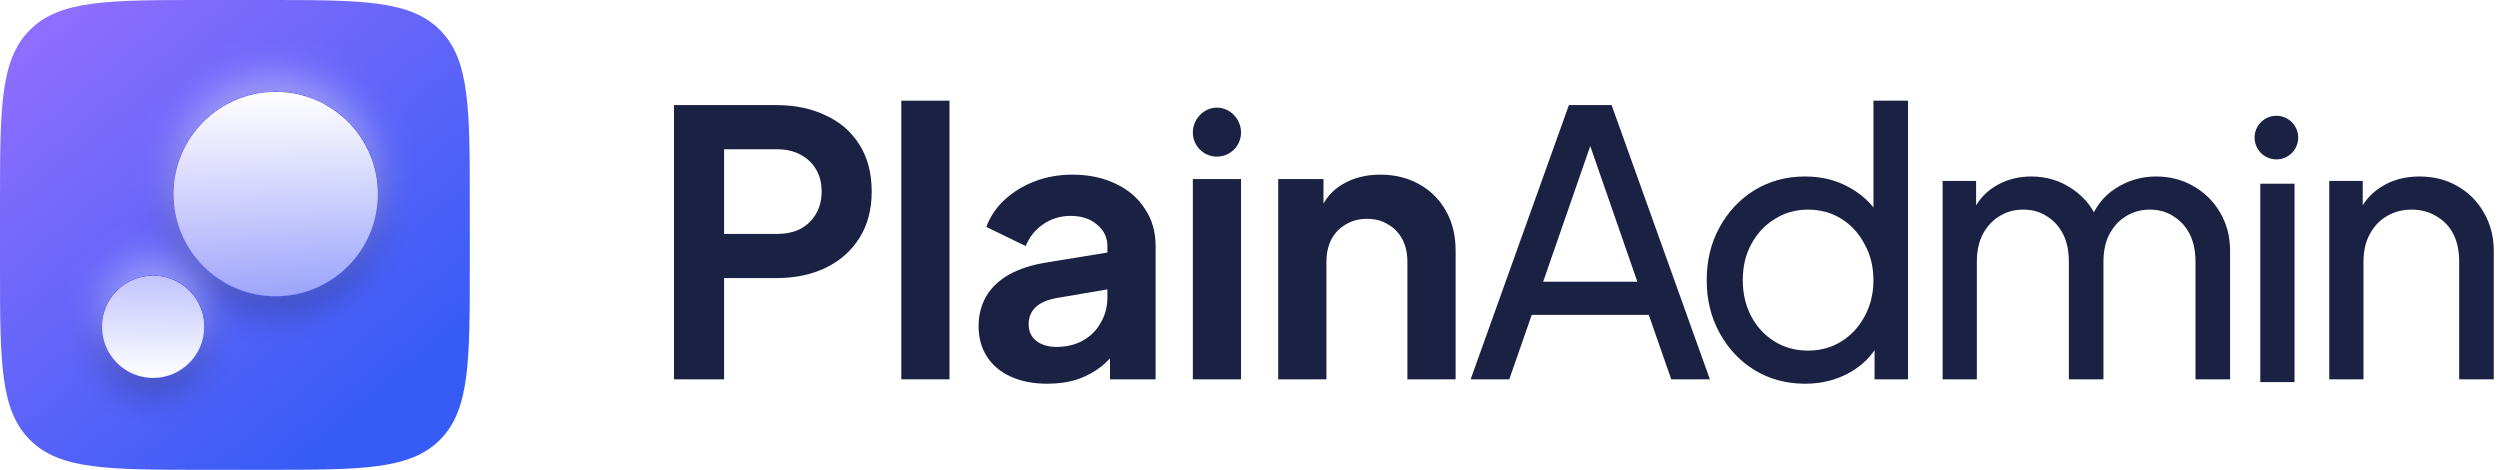
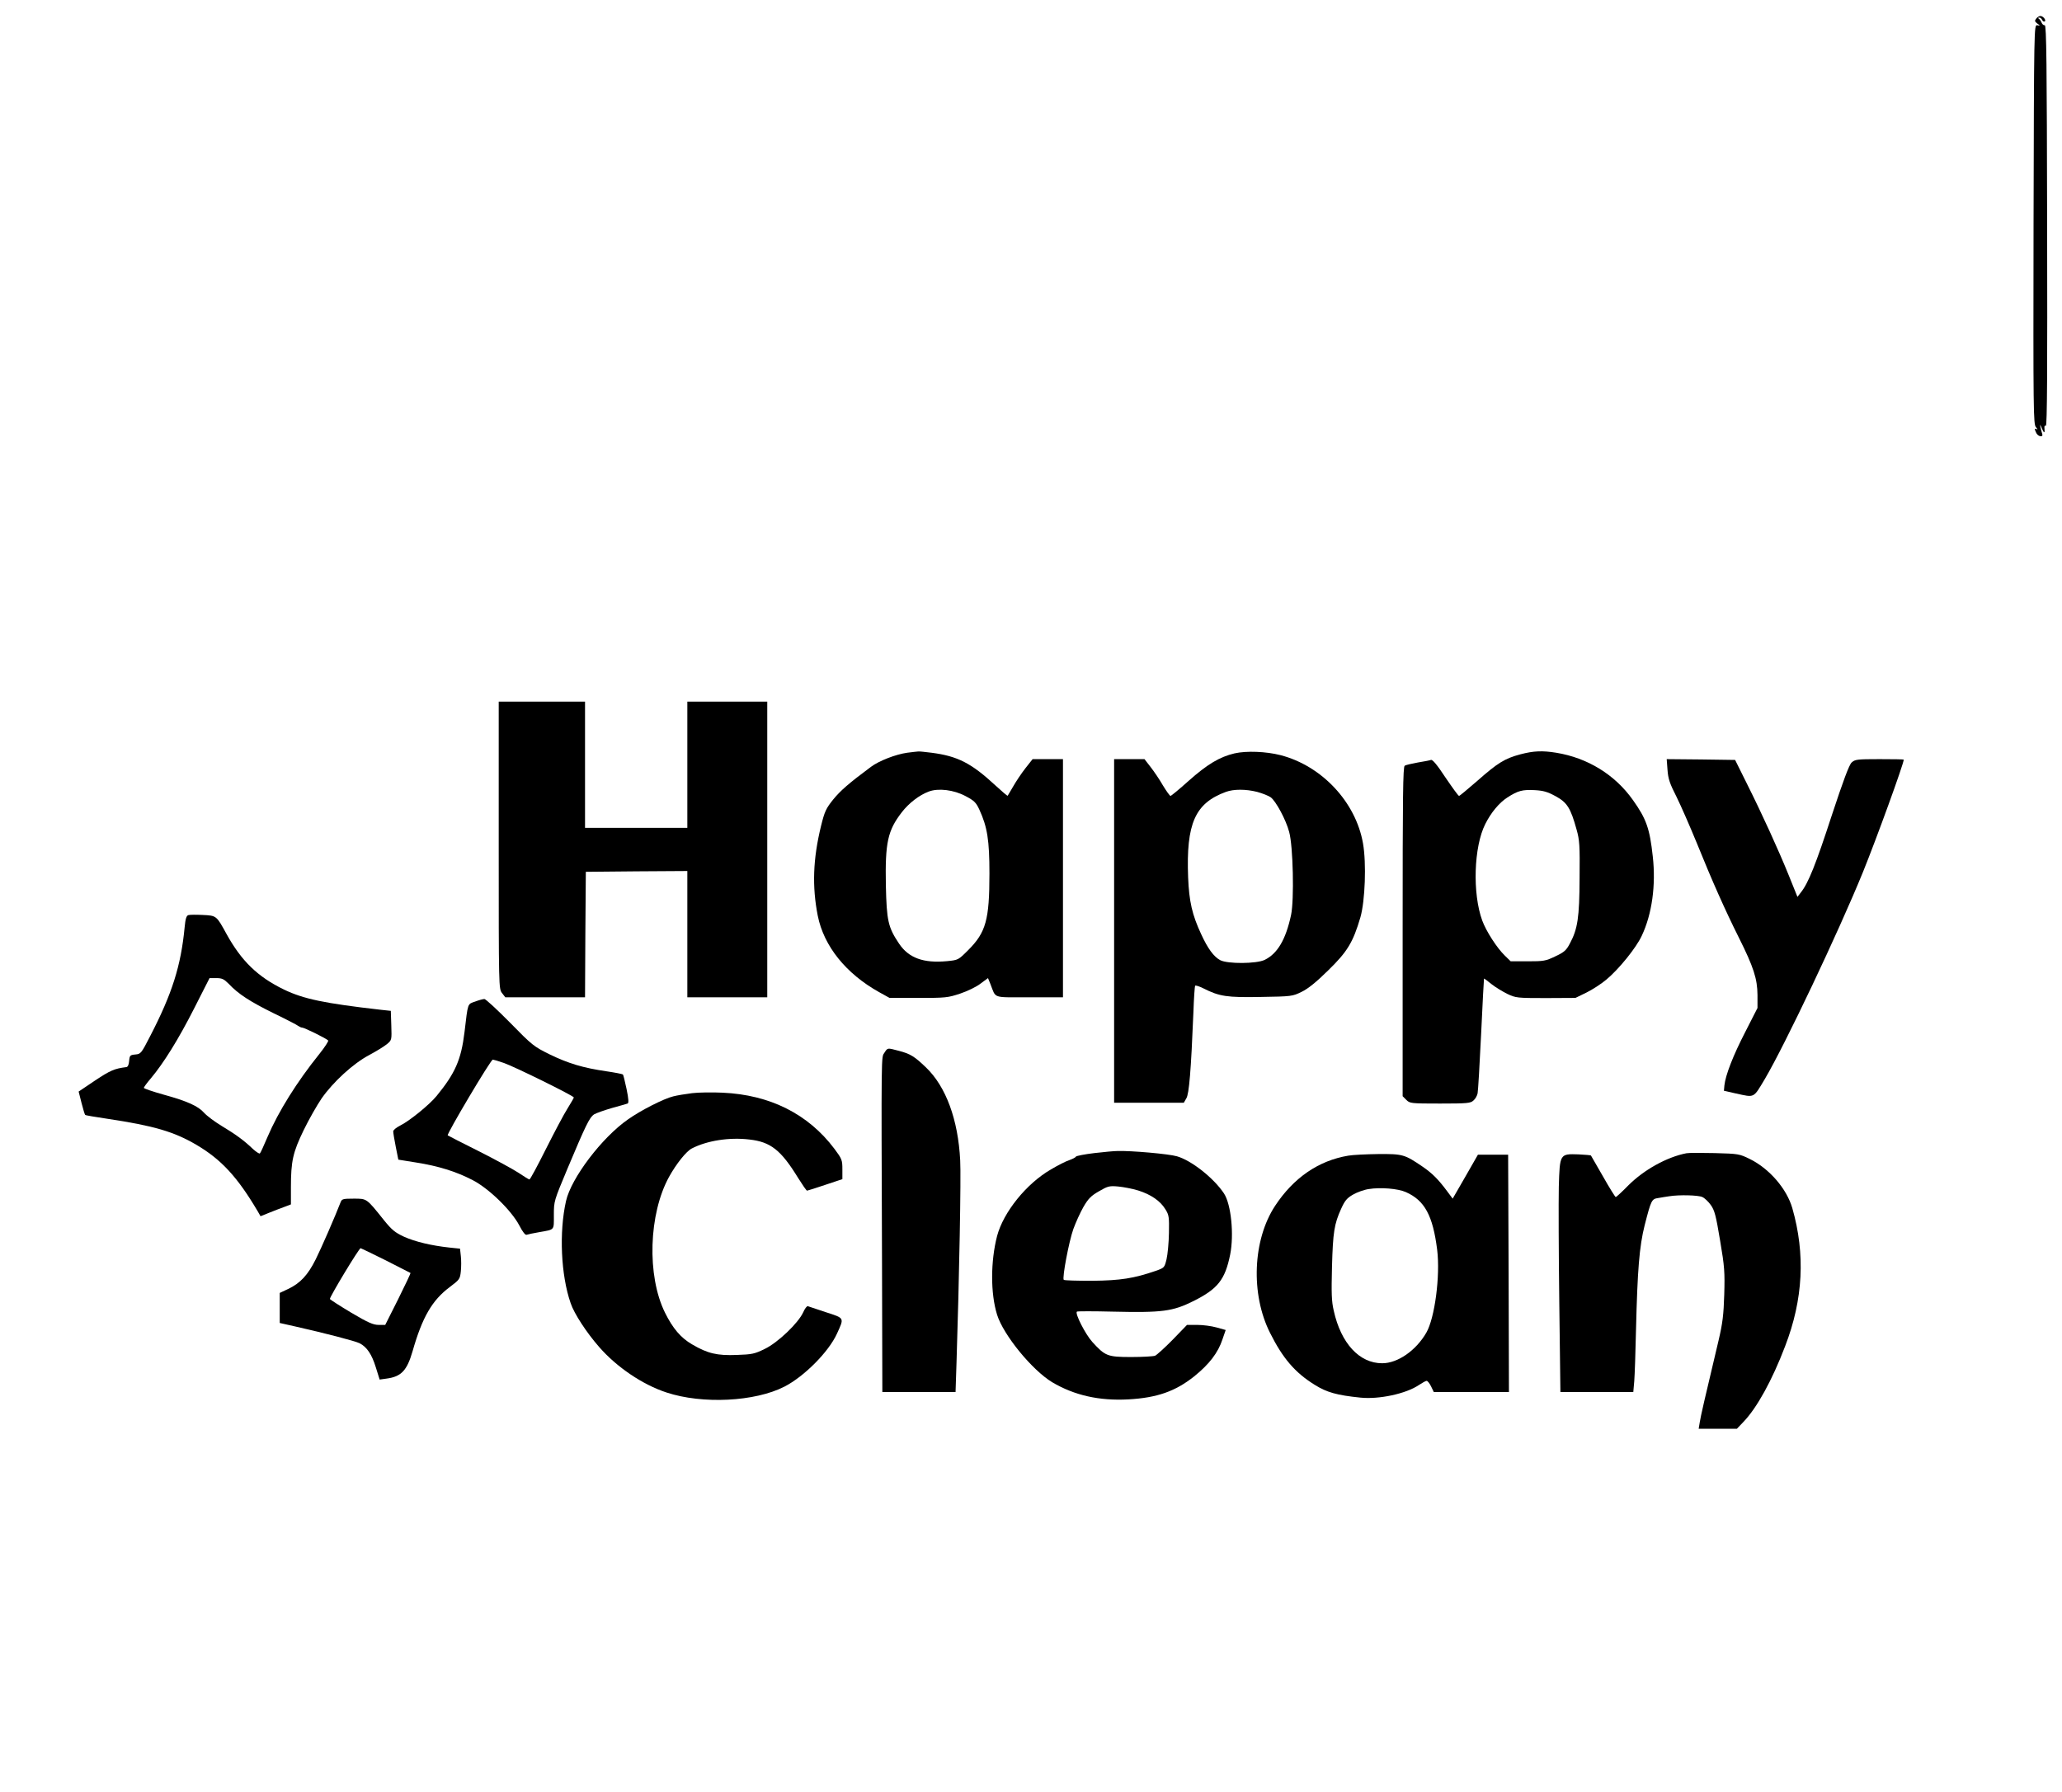
- <svg xmlns="http://www.w3.org/2000/svg" width="149" height="28" viewBox="0 0 149 28" fill="none">
-   <path d="M40.172 22.607V6.263H46.271C47.383 6.263 48.362 6.468 49.211 6.878C50.074 7.272 50.746 7.857 51.229 8.633C51.712 9.393 51.953 10.322 51.953 11.419C51.953 12.501 51.704 13.43 51.207 14.205C50.724 14.965 50.059 15.55 49.211 15.96C48.362 16.369 47.383 16.574 46.271 16.574H43.156V22.607H40.172ZM43.156 13.941H46.315C46.856 13.941 47.324 13.839 47.719 13.634C48.114 13.415 48.421 13.115 48.64 12.735C48.86 12.355 48.969 11.916 48.969 11.419C48.969 10.907 48.86 10.468 48.64 10.102C48.421 9.722 48.114 9.43 47.719 9.225C47.324 9.005 46.856 8.896 46.315 8.896H43.156V13.941Z" fill="#1A2142" />
-   <path d="M53.718 22.607V6H56.591V22.607H53.718Z" fill="#1A2142" />
-   <path d="M62.426 22.87C61.592 22.87 60.868 22.731 60.254 22.453C59.64 22.175 59.164 21.78 58.828 21.268C58.492 20.742 58.323 20.135 58.323 19.448C58.323 18.79 58.47 18.205 58.762 17.693C59.055 17.166 59.508 16.727 60.122 16.377C60.736 16.026 61.512 15.777 62.448 15.631L66.353 14.994V17.188L62.996 17.759C62.426 17.861 62.002 18.044 61.724 18.307C61.446 18.57 61.307 18.914 61.307 19.338C61.307 19.747 61.461 20.077 61.768 20.325C62.089 20.559 62.484 20.676 62.952 20.676C63.552 20.676 64.078 20.552 64.532 20.303C65 20.04 65.358 19.682 65.607 19.228C65.87 18.775 66.001 18.278 66.001 17.737V14.665C66.001 14.153 65.797 13.729 65.387 13.393C64.992 13.042 64.466 12.867 63.808 12.867C63.194 12.867 62.645 13.035 62.163 13.371C61.694 13.693 61.351 14.124 61.131 14.665L58.784 13.525C59.018 12.896 59.384 12.355 59.881 11.901C60.393 11.433 60.992 11.068 61.68 10.804C62.367 10.541 63.113 10.409 63.917 10.409C64.897 10.409 65.76 10.592 66.506 10.958C67.252 11.309 67.83 11.806 68.239 12.45C68.663 13.079 68.875 13.817 68.875 14.665V22.607H66.155V20.567L66.769 20.523C66.462 21.035 66.097 21.466 65.672 21.817C65.248 22.153 64.766 22.417 64.225 22.607C63.684 22.782 63.084 22.87 62.426 22.87Z" fill="#1A2142" />
-   <path d="M71.093 22.607V10.673H73.966V22.607H71.093ZM72.53 9.335C71.736 9.335 71.093 8.691 71.093 7.898C71.093 7.104 71.736 6.415 72.53 6.415C73.323 6.415 73.966 7.104 73.966 7.898C73.966 8.691 73.323 9.335 72.53 9.335Z" fill="#1A2142" />
-   <path d="M76.181 22.607V10.673H78.879V13.02L78.66 12.603C78.938 11.887 79.391 11.345 80.02 10.98C80.664 10.6 81.41 10.409 82.258 10.409C83.135 10.409 83.91 10.6 84.583 10.98C85.271 11.36 85.804 11.894 86.185 12.581C86.565 13.254 86.755 14.037 86.755 14.929V22.607H83.881V15.609C83.881 15.082 83.779 14.629 83.574 14.248C83.369 13.868 83.084 13.576 82.719 13.371C82.368 13.152 81.951 13.042 81.468 13.042C81 13.042 80.583 13.152 80.218 13.371C79.852 13.576 79.567 13.868 79.362 14.248C79.157 14.629 79.055 15.082 79.055 15.609V22.607H76.181Z" fill="#1A2142" />
-   <path d="M87.65 22.607L93.507 6.263H96.052L101.909 22.607H99.606L98.267 18.768H91.291L89.953 22.607H87.65ZM91.971 16.793H97.587L94.472 7.821H95.086L91.971 16.793Z" fill="#1A2142" />
-   <path d="M107.576 22.87C106.465 22.87 105.463 22.599 104.571 22.058C103.693 21.517 102.999 20.779 102.487 19.843C101.975 18.907 101.719 17.861 101.719 16.706C101.719 15.521 101.975 14.468 102.487 13.546C102.999 12.611 103.693 11.872 104.571 11.331C105.463 10.79 106.465 10.519 107.576 10.519C108.556 10.519 109.426 10.731 110.187 11.155C110.947 11.565 111.547 12.121 111.986 12.823L111.657 13.327V6H113.719V22.607H111.723V20.084L111.986 20.435C111.576 21.21 110.977 21.81 110.187 22.234C109.412 22.658 108.542 22.87 107.576 22.87ZM107.752 20.896C108.498 20.896 109.163 20.713 109.748 20.347C110.333 19.982 110.794 19.484 111.13 18.855C111.481 18.212 111.657 17.495 111.657 16.706C111.657 15.901 111.481 15.184 111.13 14.556C110.794 13.912 110.333 13.408 109.748 13.042C109.163 12.676 108.498 12.493 107.752 12.493C107.021 12.493 106.355 12.684 105.756 13.064C105.171 13.43 104.71 13.927 104.373 14.556C104.037 15.17 103.869 15.886 103.869 16.706C103.869 17.495 104.037 18.212 104.373 18.855C104.71 19.484 105.171 19.982 105.756 20.347C106.341 20.713 107.006 20.896 107.752 20.896Z" fill="#1A2142" />
-   <path d="M115.78 22.607V10.782H117.776V13.195L117.491 12.823C117.783 12.077 118.251 11.506 118.895 11.111C119.538 10.717 120.262 10.519 121.067 10.519C121.988 10.519 122.814 10.775 123.546 11.287C124.291 11.799 124.803 12.472 125.081 13.305L124.511 13.327C124.818 12.406 125.337 11.711 126.068 11.243C126.8 10.761 127.611 10.519 128.503 10.519C129.322 10.519 130.061 10.709 130.719 11.089C131.392 11.47 131.926 11.996 132.321 12.669C132.715 13.342 132.913 14.102 132.913 14.95V22.607H130.851V15.609C130.851 14.95 130.734 14.395 130.5 13.941C130.266 13.488 129.944 13.137 129.535 12.888C129.14 12.625 128.672 12.493 128.131 12.493C127.604 12.493 127.129 12.625 126.705 12.888C126.295 13.137 125.966 13.495 125.717 13.963C125.483 14.417 125.366 14.965 125.366 15.609V22.607H123.304V15.609C123.304 14.95 123.187 14.395 122.953 13.941C122.719 13.488 122.398 13.137 121.988 12.888C121.593 12.625 121.125 12.493 120.584 12.493C120.058 12.493 119.582 12.625 119.158 12.888C118.749 13.137 118.42 13.495 118.171 13.963C117.937 14.417 117.82 14.965 117.82 15.609V22.607H115.78Z" fill="#1A2142" />
-   <path d="M134.714 22.773V10.949H136.754V22.773H134.714Z" fill="#1A2142" />
-   <path d="M138.823 22.607V10.782H140.819V13.086L140.49 12.888C140.782 12.143 141.25 11.565 141.894 11.155C142.552 10.731 143.32 10.519 144.197 10.519C145.046 10.519 145.799 10.709 146.457 11.089C147.13 11.47 147.656 11.996 148.036 12.669C148.431 13.342 148.629 14.102 148.629 14.95V22.607H146.567V15.609C146.567 14.95 146.45 14.395 146.216 13.941C145.982 13.488 145.645 13.137 145.207 12.888C144.782 12.625 144.292 12.493 143.737 12.493C143.181 12.493 142.684 12.625 142.245 12.888C141.821 13.137 141.484 13.495 141.236 13.963C140.987 14.417 140.863 14.965 140.863 15.609V22.607H138.823Z" fill="#1A2142" />
-   <path d="M135.673 9.5C136.391 9.5 136.973 8.918 136.973 8.2C136.973 7.482 136.391 6.9 135.673 6.9C134.955 6.9 134.373 7.482 134.373 8.2C134.373 8.918 134.955 9.5 135.673 9.5Z" fill="#1A2142" />
-   <path d="M0 12.174C0 6.435 0 3.566 1.783 1.783C3.566 0 6.435 0 12.174 0H15.826C21.565 0 24.434 0 26.217 1.783C28 3.566 28 6.435 28 12.174V15.826C28 21.565 28 24.434 26.217 26.217C24.434 28 21.565 28 15.826 28H12.174C6.435 28 3.566 28 1.783 26.217C0 24.434 0 21.565 0 15.826V12.174Z" fill="url(#paint0_linear_2332_15169)" />
-   <g filter="url(#filter0_dd_2332_15169)">
-     <path d="M22.518 11.565C22.518 14.927 19.793 17.652 16.431 17.652C13.069 17.652 10.344 14.927 10.344 11.565C10.344 8.204 13.069 5.478 16.431 5.478C19.793 5.478 22.518 8.204 22.518 11.565Z" fill="url(#paint1_linear_2332_15169)" />
-     <path d="M12.17 19.478C12.17 21.159 10.807 22.522 9.127 22.522C7.446 22.522 6.083 21.159 6.083 19.478C6.083 17.797 7.446 16.435 9.127 16.435C10.807 16.435 12.17 17.797 12.17 19.478Z" fill="url(#paint2_linear_2332_15169)" />
+ <svg xmlns="http://www.w3.org/2000/svg" version="1.0" width="1290pt" height="1121pt" viewBox="0 0 1290 1121" preserveAspectRatio="xMidYMid meet">
+   <g transform="translate(0,1121) scale(0.1,-0.1)" fill="#000000" stroke="none">
+     <path d="M12739 11094 c-11 -14 -10 -18 6 -31 20 -14 20 -15 0 -11 -20 3 -20 -3 -23 -1246 -2 -1179 -1 -1250 15 -1269 10 -11 12 -17 6 -13 -16 9 -16 1 -3 -25 13 -23 45 -26 36 -3 -3 9 -8 28 -11 42 -4 20 -2 18 9 -8 14 -34 20 -33 16 4 -1 11 3 15 9 12 8 -5 10 359 8 1251 -2 1015 -4 1257 -15 1255 -7 -1 -15 6 -19 15 -4 10 -11 21 -17 25 -7 5 -7 8 2 8 7 0 15 -7 18 -15 4 -8 10 -12 16 -9 11 7 -10 34 -27 34 -7 0 -19 -7 -26 -16z" />
+     <path d="M3120 5921 c0 -894 0 -898 21 -925 l20 -26 250 0 249 0 2 393 3 392 318 3 317 2 0 -395 0 -395 250 0 250 0 0 925 0 925 -250 0 -250 0 0 -395 0 -395 -320 0 -320 0 0 395 0 395 -270 0 -270 0 0 -899z" />
+     <path d="M5675 6500 c-71 -10 -175 -50 -226 -88 -140 -104 -191 -149 -236 -204 -45 -56 -54 -74 -77 -168 -50 -205 -56 -377 -20 -560 38 -190 176 -362 384 -478 l65 -36 180 0 c170 0 184 1 262 27 45 15 103 43 128 63 l46 34 15 -37 c37 -93 7 -83 244 -83 l210 0 0 745 0 745 -95 0 -95 0 -45 -57 c-25 -32 -59 -83 -76 -113 -18 -30 -33 -57 -35 -59 -2 -2 -36 27 -76 64 -151 140 -237 184 -400 205 -40 5 -77 9 -83 8 -5 0 -37 -4 -70 -8z m365 -271 c55 -29 66 -40 87 -85 50 -109 63 -192 63 -399 0 -290 -22 -369 -132 -479 -63 -63 -63 -63 -133 -70 -148 -14 -240 20 -300 109 -69 103 -78 143 -83 365 -5 267 11 343 100 458 44 57 109 107 168 129 60 23 157 11 230 -28z" />
+     <path d="M7723 6496 c-93 -22 -170 -68 -287 -172 -58 -52 -109 -94 -113 -94 -5 0 -26 30 -48 66 -21 37 -56 88 -77 115 l-38 49 -95 0 -95 0 0 -1075 0 -1075 218 0 218 0 16 28 c17 28 29 170 44 537 3 88 8 163 11 167 2 4 25 -3 51 -16 101 -51 147 -58 360 -54 193 3 198 4 255 32 40 19 93 62 167 135 119 116 155 175 201 332 29 102 38 337 16 462 -45 258 -257 485 -516 552 -90 23 -213 28 -288 11z m142 -241 c33 -9 71 -24 85 -34 32 -24 95 -140 115 -216 25 -89 32 -426 12 -520 -33 -154 -85 -242 -165 -281 -51 -25 -232 -26 -278 -2 -41 22 -78 73 -119 162 -57 122 -76 206 -82 356 -13 337 43 464 236 535 49 18 125 18 196 0z" />
+     <path d="M9511 6490 c-97 -26 -141 -53 -269 -166 -59 -51 -110 -94 -114 -94 -5 0 -42 52 -85 115 -52 79 -81 114 -91 110 -8 -3 -45 -10 -82 -16 -37 -7 -74 -15 -82 -20 -11 -7 -13 -185 -13 -1038 l0 -1030 23 -23 c22 -22 28 -23 211 -23 170 0 191 2 209 19 12 10 23 30 26 45 3 14 13 181 22 371 9 190 17 346 18 347 1 1 22 -14 46 -34 25 -20 70 -47 100 -62 53 -25 61 -26 241 -26 l185 1 68 33 c37 18 94 55 126 82 77 64 186 198 221 274 64 135 89 316 69 495 -19 175 -40 236 -125 355 -112 158 -283 263 -479 295 -87 14 -141 12 -225 -10z m221 -262 c72 -39 94 -74 131 -208 19 -67 21 -99 19 -303 -1 -249 -12 -320 -61 -411 -22 -42 -35 -54 -91 -80 -60 -29 -73 -31 -172 -31 l-107 0 -36 35 c-50 48 -118 154 -142 220 -62 169 -53 462 19 604 36 72 87 133 138 166 67 43 94 50 172 46 53 -3 79 -10 130 -38z" />
+     <path d="M10432 6393 c4 -56 14 -86 57 -170 28 -57 84 -185 125 -285 97 -240 179 -424 264 -594 93 -186 116 -258 117 -360 l0 -81 -76 -149 c-77 -149 -124 -271 -131 -335 l-3 -34 75 -17 c119 -26 108 -31 180 89 126 213 461 919 615 1297 84 207 255 678 255 703 0 2 -68 3 -152 3 -141 0 -153 -2 -174 -21 -16 -15 -52 -112 -125 -333 -99 -304 -146 -422 -192 -479 l-22 -29 -54 134 c-64 158 -164 378 -264 578 l-72 145 -214 3 -214 2 5 -67z" />
+     <path d="M1178 5484 c-12 -4 -18 -23 -23 -77 -23 -240 -78 -414 -215 -679 -56 -109 -59 -113 -93 -116 -33 -3 -36 -6 -39 -40 -2 -24 -8 -38 -18 -39 -73 -9 -101 -21 -194 -83 l-104 -70 18 -71 c10 -39 20 -73 23 -75 2 -3 64 -13 137 -24 293 -44 419 -81 560 -164 154 -91 255 -200 381 -413 l19 -33 52 21 c29 12 72 28 96 37 l42 16 0 106 c0 164 12 219 80 359 33 68 84 157 112 198 72 103 197 218 297 271 45 24 95 55 112 69 30 25 30 26 27 117 l-3 91 -65 7 c-350 40 -480 67 -603 126 -165 80 -267 179 -361 350 -62 113 -62 113 -147 117 -40 2 -81 2 -91 -1z m253 -430 c60 -64 135 -112 281 -184 79 -38 148 -74 155 -80 7 -5 18 -10 24 -10 13 0 147 -66 162 -80 4 -4 -21 -42 -56 -86 -139 -173 -255 -358 -323 -517 -23 -54 -44 -101 -48 -104 -3 -4 -23 9 -44 28 -54 52 -107 91 -197 145 -43 26 -92 63 -108 81 -37 42 -105 73 -254 114 -68 19 -123 38 -123 42 0 5 20 32 44 60 79 94 172 243 270 436 l97 191 42 0 c36 0 48 -6 78 -36z" />
+     <path d="M2972 4943 c-48 -17 -44 -5 -66 -191 -21 -173 -58 -257 -175 -400 -45 -55 -172 -158 -228 -185 -24 -12 -43 -28 -43 -36 0 -9 7 -52 16 -97 l16 -80 112 -18 c139 -22 248 -56 351 -109 102 -52 244 -190 294 -285 21 -41 38 -62 46 -58 8 3 42 10 77 16 100 18 93 9 93 107 0 88 1 89 84 288 115 274 139 323 167 342 13 8 64 26 112 40 48 13 92 26 98 28 8 2 7 28 -6 90 -10 47 -20 89 -23 92 -4 3 -50 12 -104 20 -144 21 -235 48 -353 105 -101 50 -110 57 -250 200 -80 81 -152 148 -160 147 -8 0 -34 -7 -58 -16z m180 -384 c65 -22 438 -206 438 -216 0 -3 -18 -34 -39 -68 -22 -34 -82 -148 -135 -253 -53 -106 -99 -192 -104 -192 -4 0 -34 19 -67 41 -33 22 -145 83 -250 136 -104 52 -192 97 -194 99 -8 7 269 474 282 474 4 0 35 -9 69 -21z" />
+     <path d="M5533 4623 c-20 -31 -20 33 -15 -1325 l2 -798 229 0 229 0 6 183 c17 525 29 1166 23 1267 -13 255 -89 461 -214 581 -73 70 -98 85 -170 104 -73 19 -69 20 -90 -12z" />
+     <path d="M4330 4370 c-41 -5 -95 -14 -118 -20 -59 -14 -204 -88 -283 -144 -164 -114 -356 -368 -388 -511 -44 -195 -32 -464 29 -639 22 -66 100 -185 179 -275 109 -125 271 -235 421 -284 224 -74 553 -58 738 37 124 64 276 217 328 331 46 101 49 96 -68 134 -57 19 -108 36 -114 38 -6 2 -19 -15 -29 -38 -31 -68 -159 -190 -240 -229 -63 -31 -80 -35 -175 -38 -124 -5 -183 9 -280 66 -71 41 -121 100 -170 199 -114 231 -102 618 26 850 45 81 107 159 142 177 95 49 234 71 360 56 134 -15 198 -66 306 -242 27 -43 51 -78 55 -78 3 0 54 16 113 36 l108 36 0 61 c0 59 -3 66 -50 129 -164 218 -404 338 -700 351 -63 3 -149 2 -190 -3z" />
+     <path d="M6846 3995 c-59 -7 -111 -17 -115 -22 -3 -6 -22 -15 -41 -22 -20 -6 -71 -32 -115 -58 -154 -89 -297 -267 -337 -416 -41 -158 -42 -360 0 -494 40 -127 219 -346 345 -422 139 -82 294 -117 477 -107 178 10 293 50 411 144 94 76 149 147 177 232 l20 58 -57 16 c-32 9 -86 16 -121 16 l-64 0 -90 -93 c-50 -51 -100 -96 -110 -100 -11 -4 -78 -8 -149 -8 -149 0 -163 6 -244 95 -43 48 -109 177 -96 189 2 3 104 3 226 0 307 -7 373 1 503 66 152 76 198 133 230 291 25 126 6 315 -39 383 -64 96 -203 206 -294 232 -51 15 -289 36 -373 33 -19 0 -84 -6 -144 -13z m275 -234 c79 -25 138 -65 170 -118 22 -35 24 -48 22 -148 -1 -60 -8 -134 -15 -164 -13 -53 -14 -54 -68 -73 -137 -47 -219 -60 -397 -62 -94 0 -174 2 -178 6 -11 11 32 239 60 318 15 41 43 103 63 138 30 52 48 70 97 98 55 32 65 35 120 30 33 -3 90 -14 126 -25z" />
+     <path d="M10550 3994 c-123 -24 -266 -104 -363 -201 -39 -40 -75 -73 -79 -73 -3 0 -39 57 -79 128 -40 70 -74 129 -76 132 -2 2 -37 5 -78 7 -117 4 -117 4 -123 -203 -2 -93 -1 -420 3 -726 l7 -558 228 0 228 0 6 68 c3 37 8 182 11 322 9 375 21 522 54 653 41 160 44 165 86 171 19 4 50 8 68 11 62 10 182 7 207 -5 14 -6 38 -29 53 -50 24 -34 32 -66 58 -222 28 -164 30 -199 26 -338 -4 -127 -10 -178 -35 -285 -89 -374 -112 -475 -118 -513 l-7 -42 120 0 119 0 41 43 c84 87 180 261 261 474 113 293 127 576 45 863 -35 122 -144 248 -266 308 -65 32 -71 33 -219 37 -84 2 -164 2 -178 -1z" />
+     <path d="M8435 3979 c-186 -31 -342 -138 -458 -314 -140 -213 -154 -553 -31 -796 79 -158 156 -248 279 -324 75 -47 138 -65 286 -80 116 -12 285 24 366 79 21 14 43 26 48 26 6 0 19 -16 28 -35 l17 -35 235 0 235 0 -2 743 -3 742 -95 0 -94 0 -79 -138 -79 -137 -35 47 c-55 74 -93 112 -153 153 -113 77 -124 80 -277 79 -76 -1 -160 -5 -188 -10z m360 -228 c118 -52 169 -147 196 -361 20 -163 -15 -428 -68 -519 -65 -112 -179 -191 -276 -191 -143 0 -258 125 -303 329 -14 60 -15 109 -11 275 6 216 14 267 57 362 23 51 36 67 74 89 26 15 70 31 99 35 73 12 183 3 232 -19z" />
+     <path d="M2131 3688 c-34 -88 -120 -286 -156 -358 -49 -98 -96 -149 -172 -185 l-53 -25 0 -94 0 -94 98 -22 c186 -42 375 -91 402 -105 45 -23 76 -69 101 -150 l24 -77 43 6 c92 12 128 50 163 171 61 214 123 320 233 402 61 46 64 50 69 98 3 28 3 71 0 96 l-5 46 -67 7 c-111 12 -213 36 -284 68 -56 26 -76 43 -124 102 -111 139 -107 136 -190 136 -67 0 -74 -2 -82 -22z m282 -364 c83 -42 153 -78 155 -79 2 -2 -33 -75 -77 -164 l-81 -161 -41 0 c-34 0 -66 14 -171 76 -70 42 -131 81 -134 86 -5 8 182 318 192 318 2 0 73 -34 157 -76z" />
  </g>
-   <defs>
-     <filter id="filter0_dd_2332_15169" x="4.083" y="2.478" width="20.435" height="23.044" filterUnits="userSpaceOnUse" color-interpolation-filters="sRGB">
-       <feFlood flood-opacity="0" result="BackgroundImageFix" />
-       <feColorMatrix in="SourceAlpha" type="matrix" values="0 0 0 0 0 0 0 0 0 0 0 0 0 0 0 0 0 0 127 0" result="hardAlpha" />
-       <feOffset dy="1" />
-       <feGaussianBlur stdDeviation="1" />
-       <feComposite in2="hardAlpha" operator="out" />
-       <feColorMatrix type="matrix" values="0 0 0 0 0 0 0 0 0 0 0 0 0 0 0 0 0 0 0.23 0" />
-       <feBlend mode="normal" in2="BackgroundImageFix" result="effect1_dropShadow_2332_15169" />
-       <feColorMatrix in="SourceAlpha" type="matrix" values="0 0 0 0 0 0 0 0 0 0 0 0 0 0 0 0 0 0 127 0" result="hardAlpha" />
-       <feOffset dy="-1" />
-       <feGaussianBlur stdDeviation="1" />
-       <feComposite in2="hardAlpha" operator="out" />
-       <feColorMatrix type="matrix" values="0 0 0 0 1 0 0 0 0 1 0 0 0 0 1 0 0 0 0.35 0" />
-       <feBlend mode="normal" in2="effect1_dropShadow_2332_15169" result="effect2_dropShadow_2332_15169" />
-       <feBlend mode="normal" in="SourceGraphic" in2="effect2_dropShadow_2332_15169" result="shape" />
-     </filter>
-     <linearGradient id="paint0_linear_2332_15169" x1="21.972" y1="24.5" x2="1.5" y2="0.137" gradientUnits="userSpaceOnUse">
-       <stop stop-color="#365CF5" />
-       <stop offset="1" stop-color="#946FFF" />
-     </linearGradient>
-     <linearGradient id="paint1_linear_2332_15169" x1="16.431" y1="5.478" x2="16.431" y2="26.783" gradientUnits="userSpaceOnUse">
-       <stop stop-color="white" />
-       <stop offset="1" stop-color="white" stop-opacity="0" />
-     </linearGradient>
-     <linearGradient id="paint2_linear_2332_15169" x1="9.127" y1="6.696" x2="9.127" y2="22.522" gradientUnits="userSpaceOnUse">
-       <stop stop-color="white" stop-opacity="0" />
-       <stop offset="1" stop-color="white" />
-     </linearGradient>
-   </defs>
</svg>
